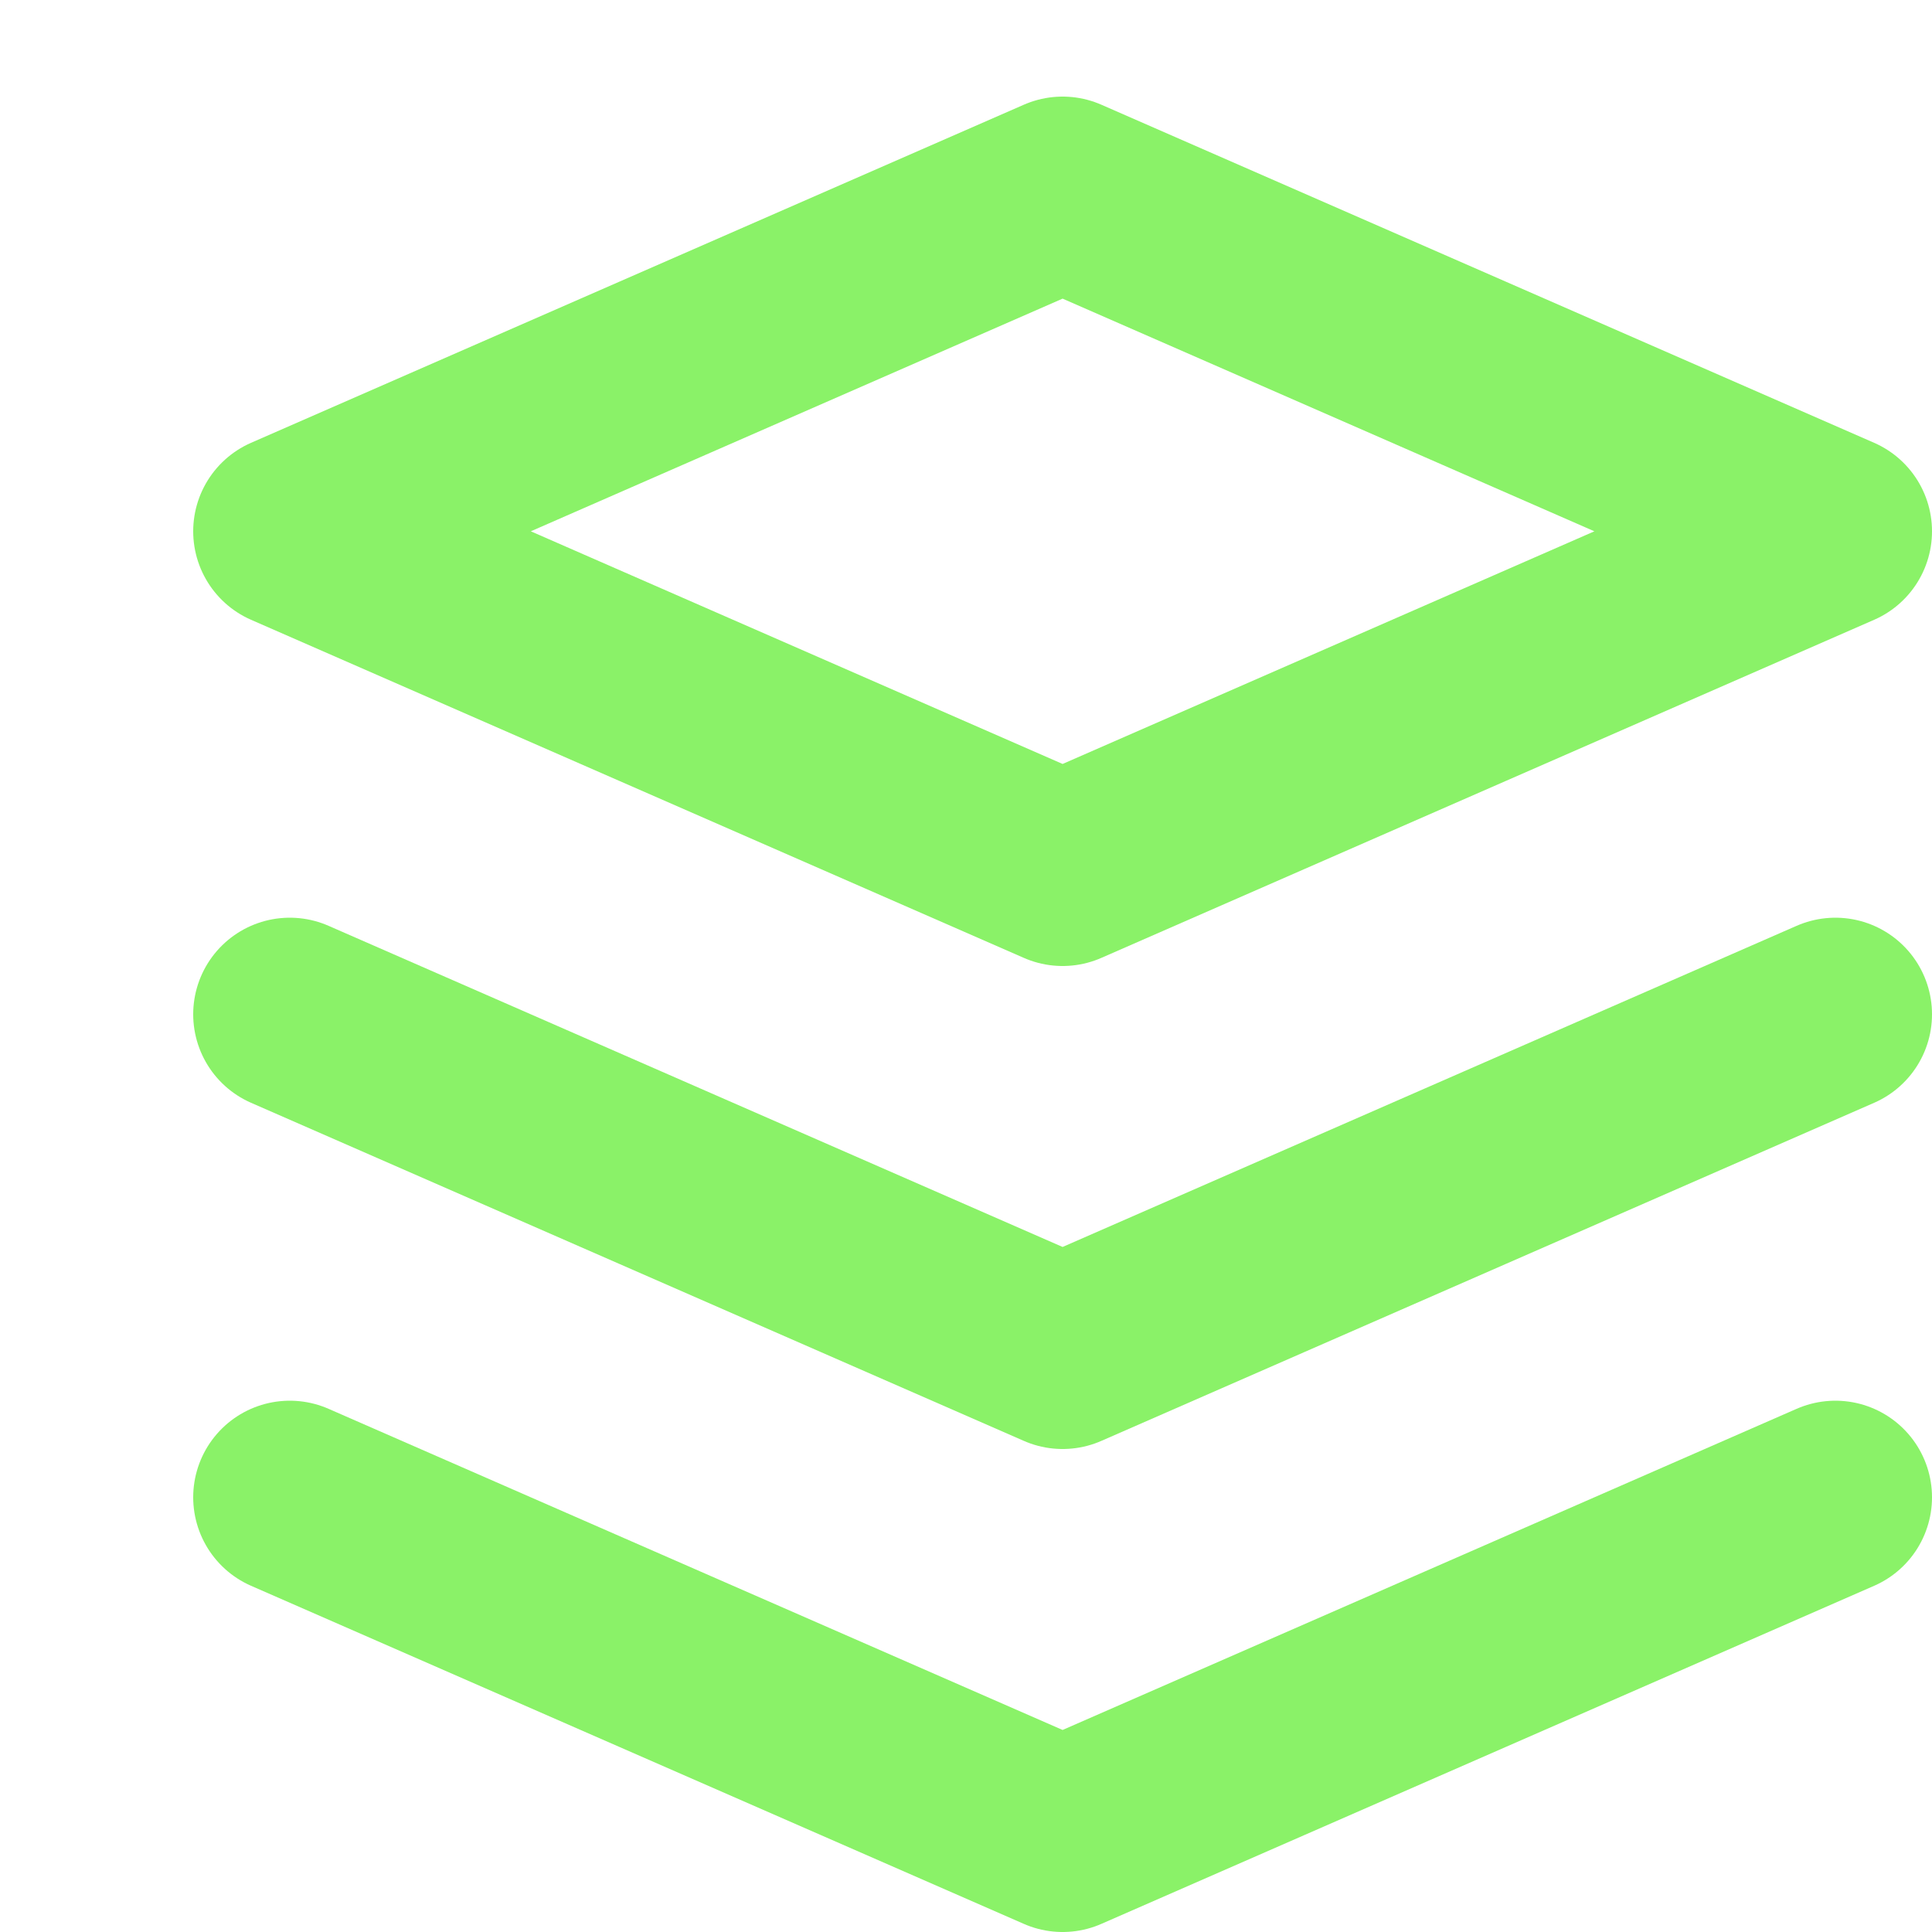
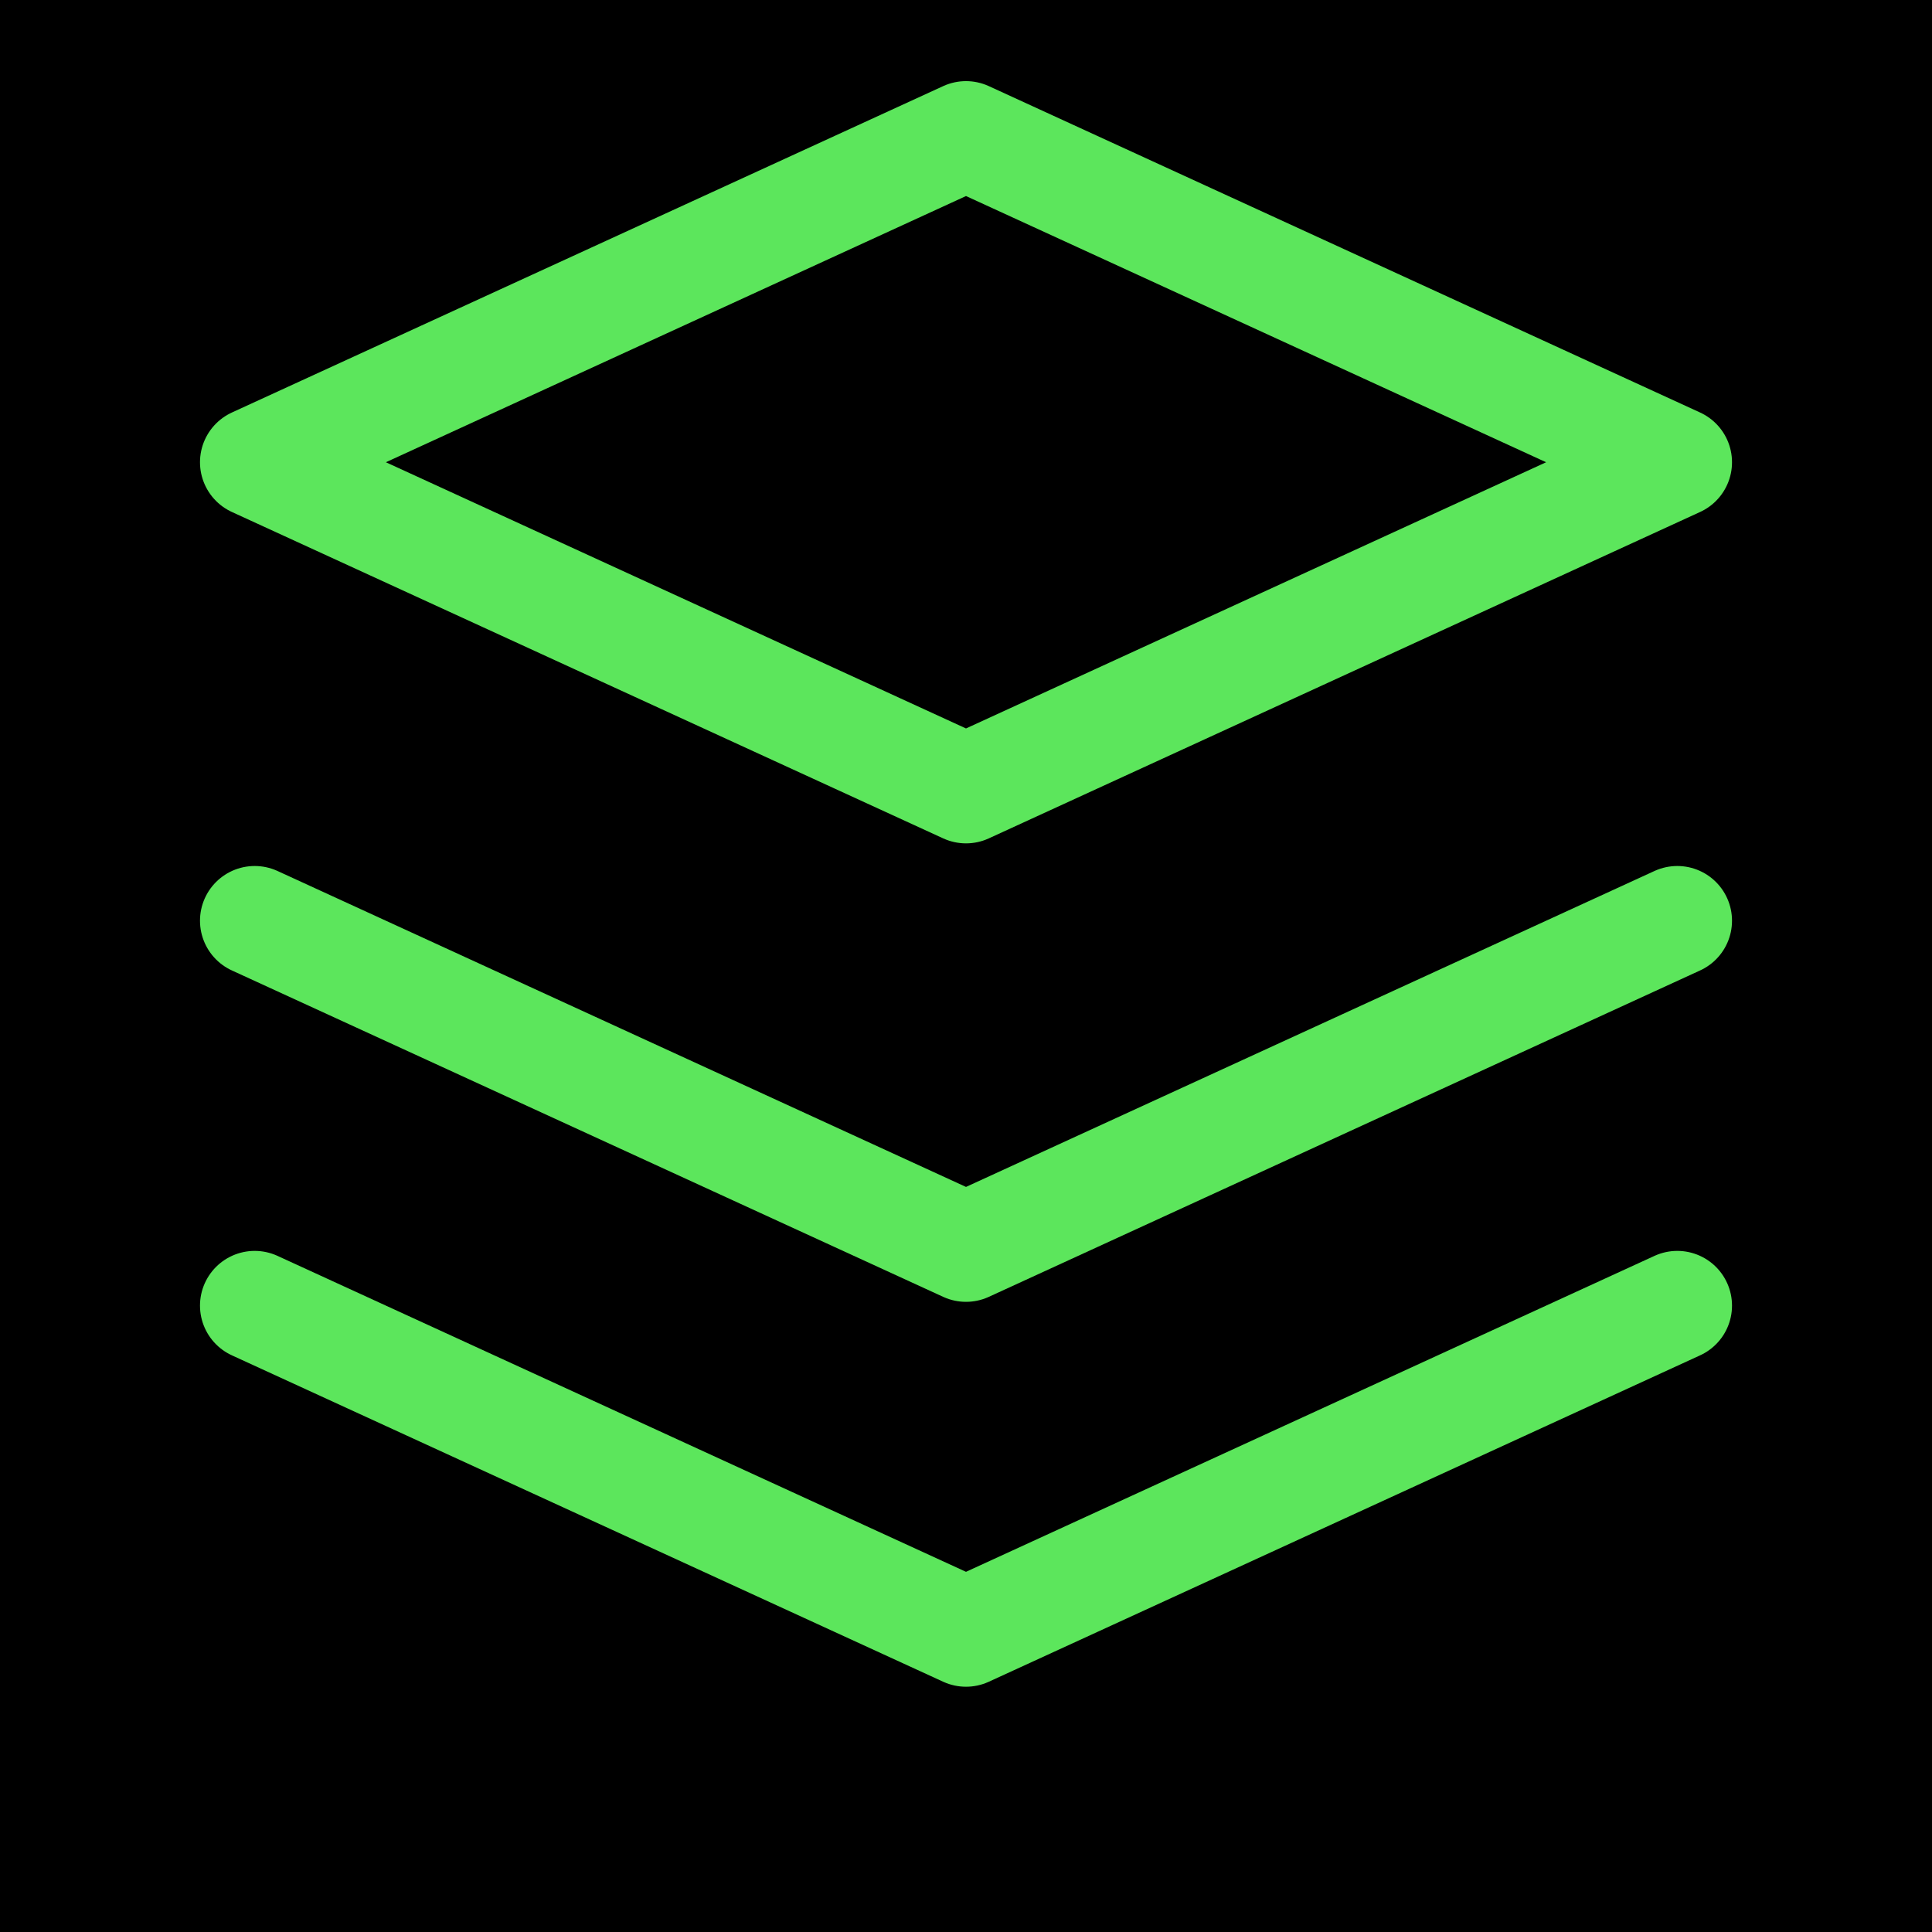
- <svg xmlns="http://www.w3.org/2000/svg" width="50" height="50" viewBox="10 10 40 40" fill="none">
-   <path d="M32 14L48 21L32 28L16 21L32 14Z" stroke="#8AF268" stroke-width="4" stroke-linejoin="round" />
-   <path d="M16 31L32 38L48 31" stroke="#8AF268" stroke-width="4" stroke-linecap="round" stroke-linejoin="round" />
-   <path d="M16 41L32 48L48 41" stroke="#8AF268" stroke-width="4" stroke-linecap="round" stroke-linejoin="round" />
+ <svg xmlns="http://www.w3.org/2000/svg" width="1024" height="1024" viewBox="0 0 1024 1024">
+   <rect width="1024" height="1024" fill="#000000" />
+   <g fill="none" stroke="#5CE65C" stroke-width="58" stroke-linecap="round" stroke-linejoin="round">
+     <polygon points="512,72 889,245 512,418 135,245" />
+     <polyline points="135,488 512,661 889,488" />
+     <polyline points="135,692 512,865 889,692" />
+   </g>
</svg>
